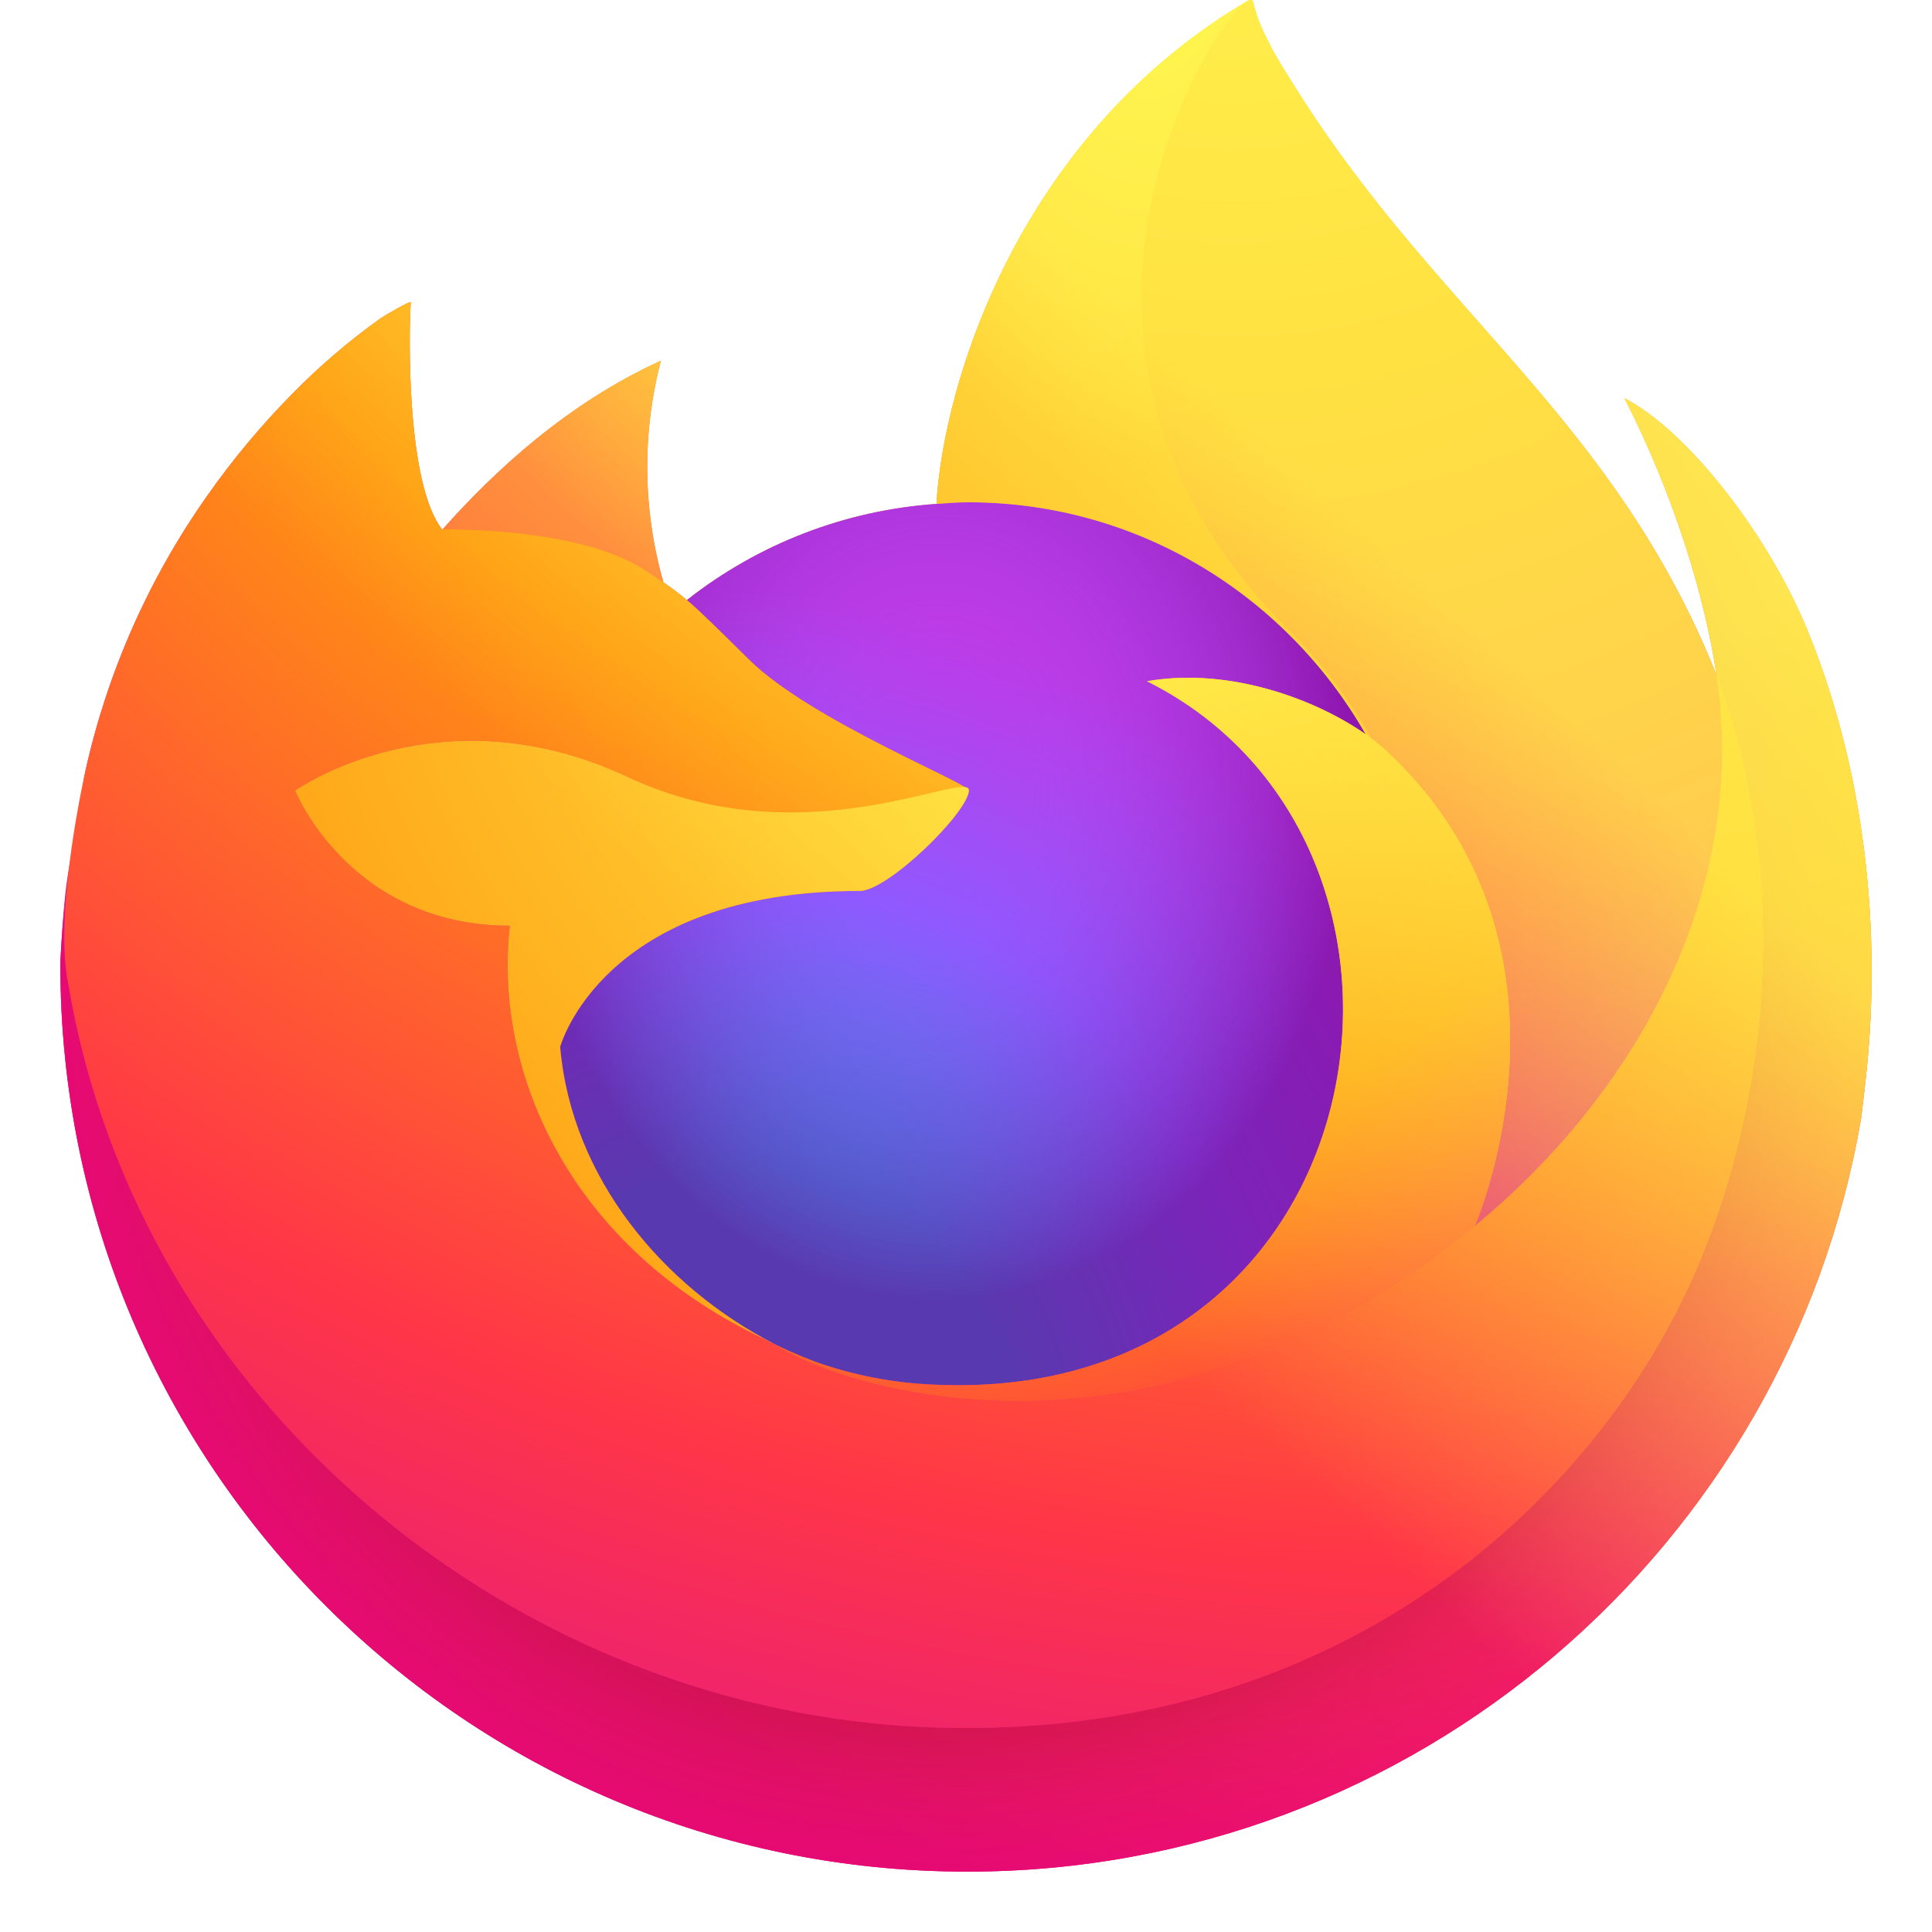
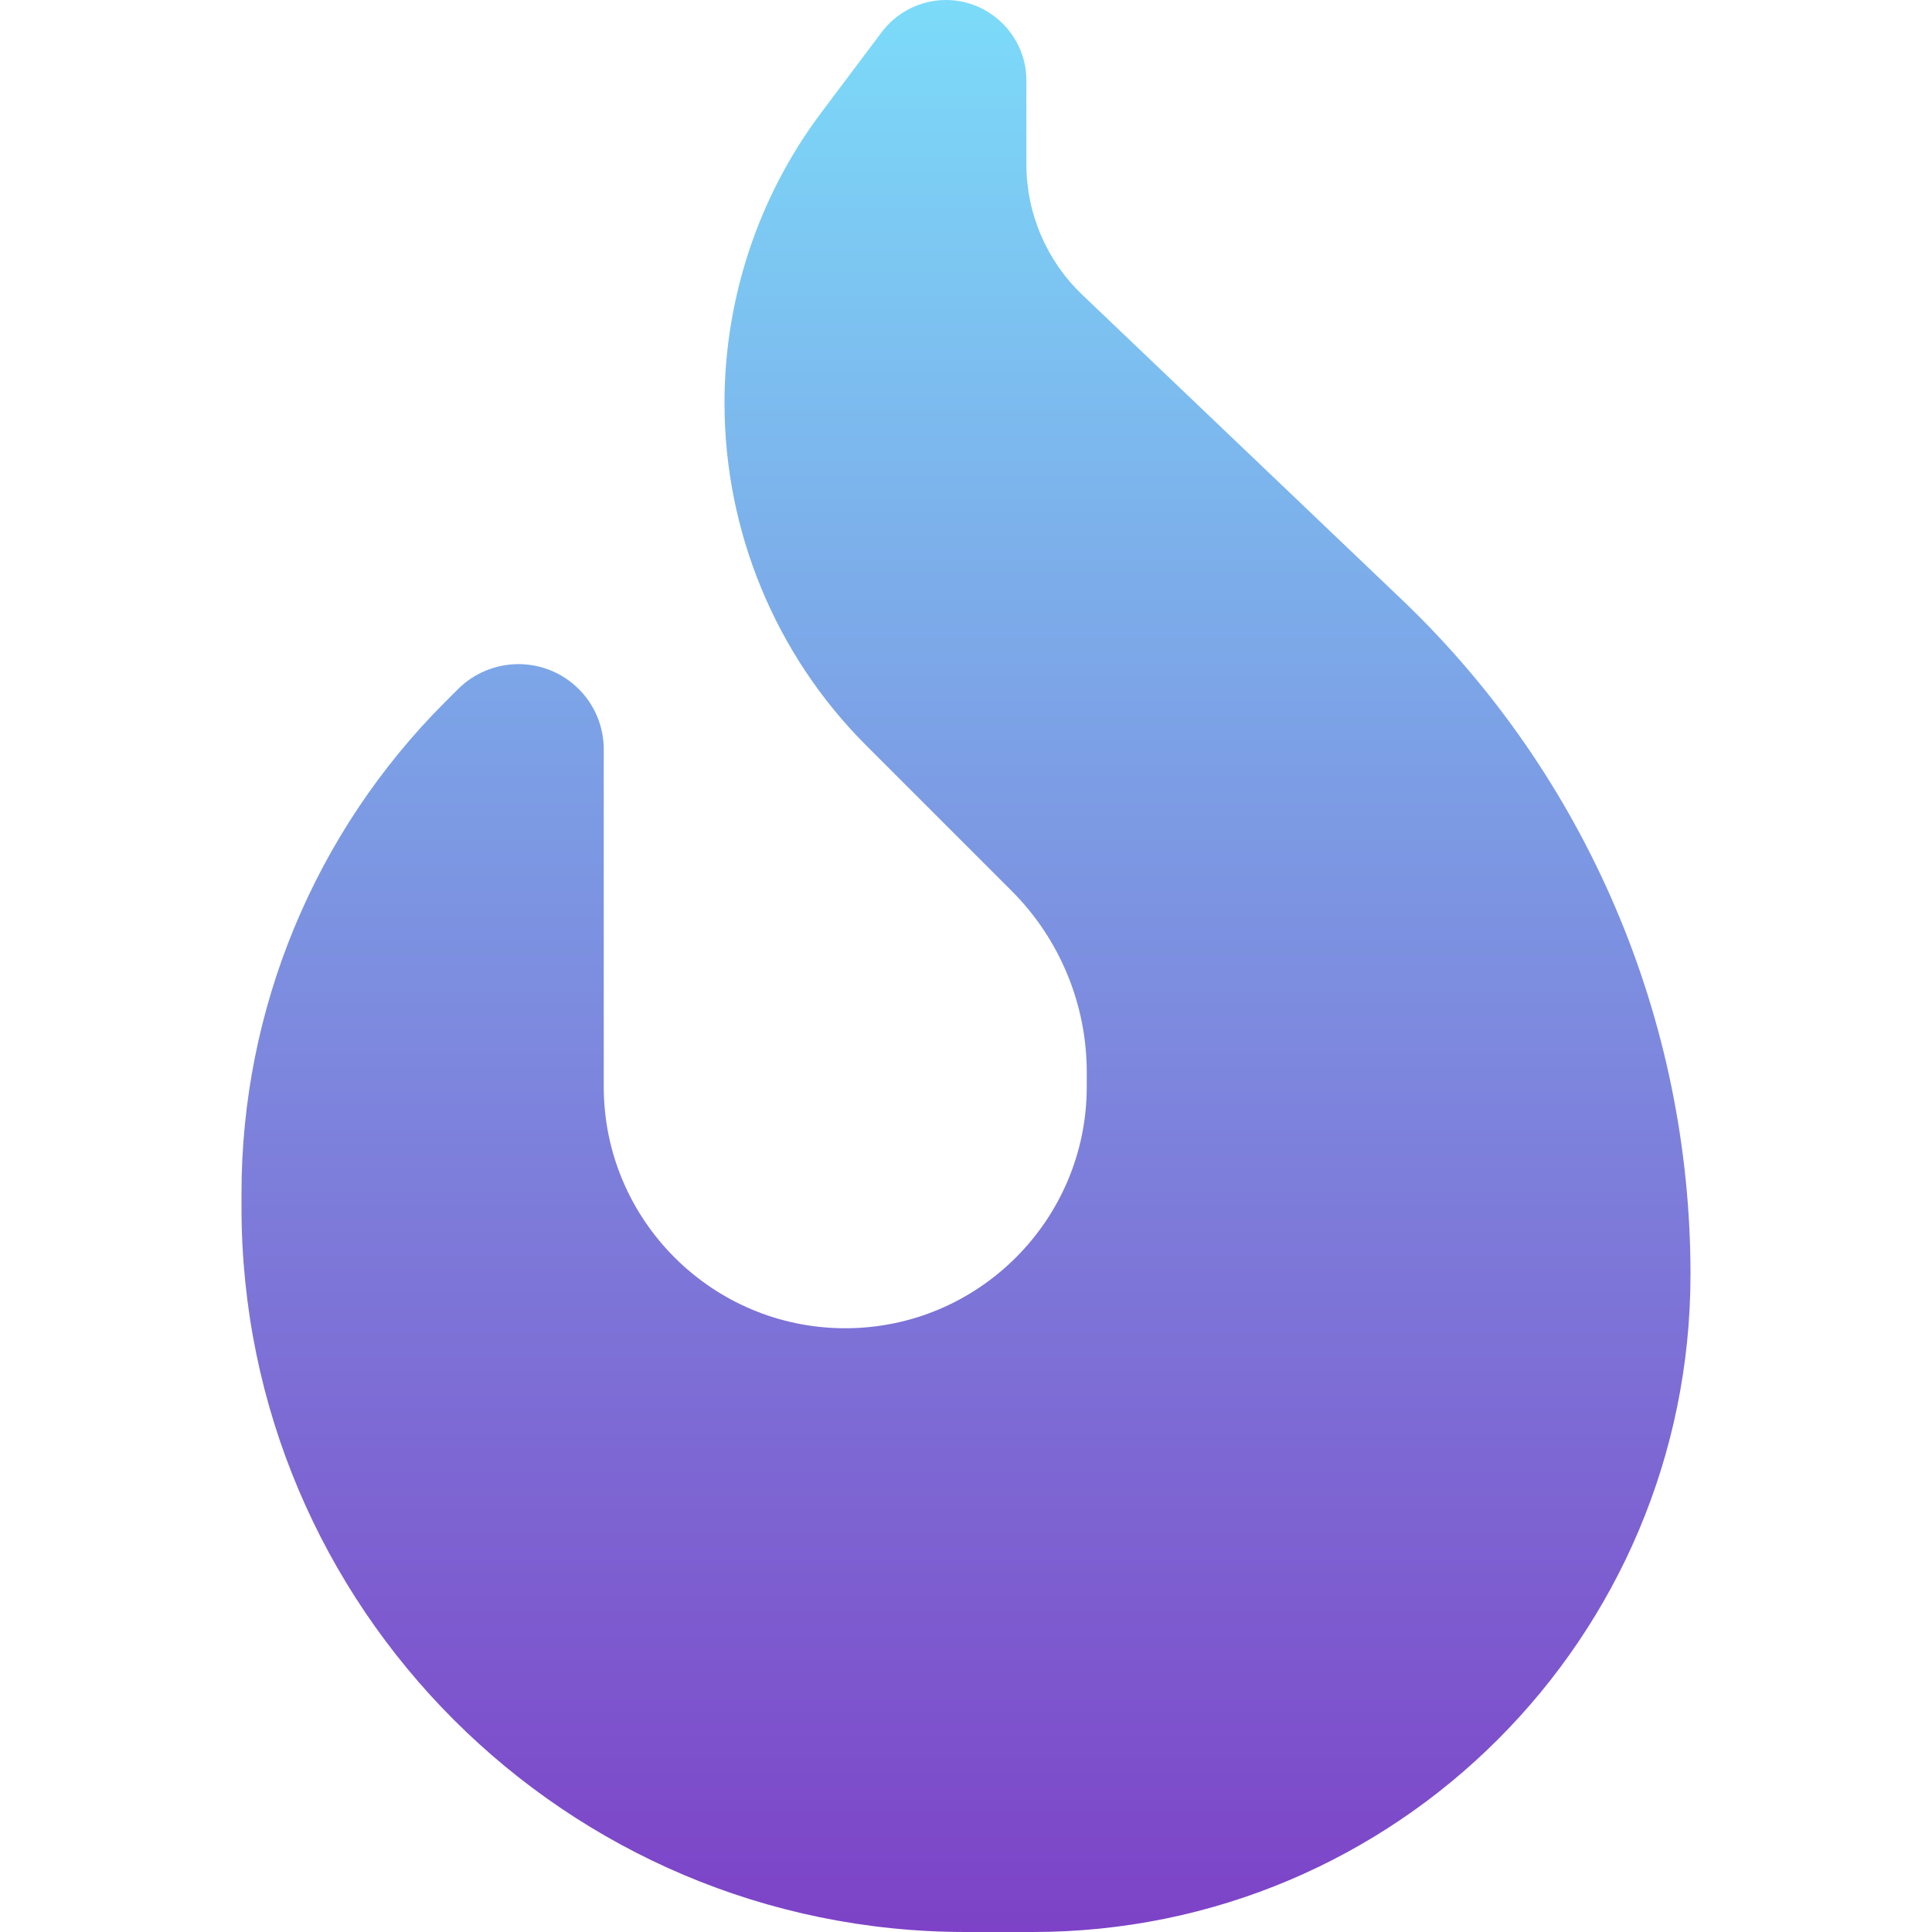
- <svg xmlns="http://www.w3.org/2000/svg" width="512" height="512">
+ <svg xmlns="http://www.w3.org/2000/svg" width="512" height="512" viewBox="0 0 512 512" fill="none">
+   <path d="M217.6 29.9L233.6 8.6C237.6 3.2 244 0 250.7 0C262.4 0 272 9.6 272 21.3V43.5C272 56.6 277.4 69.2 286.9 78.2L371.6 159C420.4 205.6 448 270.2 448 337.7C448 434 370 512 273.7 512H256C150 512 64 426 64 320V316.2C64 267.4 83.4 220.6 117.9 186.1L121.4 182.6C125.6 178.4 131.4 176 137.4 176C149.9 176 160 186.1 160 198.6V288C160 323.3 188.7 352 224 352C259.3 352 288 323.3 288 288V284.1C288 266.1 280.8 248.8 268.1 236.1L229.5 197.5C205.5 173.5 192 140.8 192 106.8C192 79.1 201 52 217.6 29.9Z" fill="url(#paint0_linear_0_1)" />
  <defs>
-     <radialGradient id="g" cx="210%" cy="-100%" r="290%">
-       <stop offset=".1" stop-color="#ffe226" />
-       <stop offset=".79" stop-color="#ff7139" />
-     </radialGradient>
-     <radialGradient id="c" cx="49%" cy="40%" r="128%" gradientTransform="matrix(.82 0 0 1 .088 0)">
-       <stop offset=".3" stop-color="#960e18" />
-       <stop offset=".35" stop-color="#b11927" stop-opacity=".74" />
-       <stop offset=".43" stop-color="#db293d" stop-opacity=".34" />
-       <stop offset=".5" stop-color="#f5334b" stop-opacity=".09" />
-       <stop offset=".53" stop-color="#ff3750" stop-opacity="0" />
-     </radialGradient>
-     <radialGradient id="d" cx="48%" cy="-12%" r="140%">
-       <stop offset=".13" stop-color="#fff44f" />
-       <stop offset=".53" stop-color="#ff980e" />
-     </radialGradient>
-     <radialGradient id="e" cx="22.76%" cy="110.11%" r="100%">
-       <stop offset=".35" stop-color="#3a8ee6" />
-       <stop offset=".67" stop-color="#9059ff" />
-       <stop offset="1" stop-color="#c139e6" />
-     </radialGradient>
-     <radialGradient id="f" cx="52%" cy="33%" r="59%" gradientTransform="scale(.9 1)">
-       <stop offset=".21" stop-color="#9059ff" stop-opacity="0" />
-       <stop offset=".97" stop-color="#6e008b" stop-opacity=".6" />
-     </radialGradient>
-     <radialGradient id="b" cx="87.4%" cy="-12.9%" r="128%" gradientTransform="matrix(.8 0 0 1 .178 .129)">
-       <stop offset=".13" stop-color="#ffbd4f" />
-       <stop offset=".28" stop-color="#ff980e" />
-       <stop offset=".47" stop-color="#ff3750" />
-       <stop offset=".78" stop-color="#eb0878" />
-       <stop offset=".86" stop-color="#e50080" />
-     </radialGradient>
-     <radialGradient id="h" cx="84%" cy="-41%" r="180%">
-       <stop offset=".11" stop-color="#fff44f" />
-       <stop offset=".46" stop-color="#ff980e" />
-       <stop offset=".72" stop-color="#ff3647" />
-       <stop offset=".9" stop-color="#e31587" />
-     </radialGradient>
-     <radialGradient id="i" cx="16.1%" cy="-18.6%" r="348.8%" gradientTransform="scale(1 .47) rotate(84 .279 -.297)">
-       <stop offset="0" stop-color="#fff44f" />
-       <stop offset=".3" stop-color="#ff980e" />
-       <stop offset=".57" stop-color="#ff3647" />
-       <stop offset=".74" stop-color="#e31587" />
-     </radialGradient>
-     <radialGradient id="j" cx="18.9%" cy="-42.5%" r="238.4%">
-       <stop offset=".14" stop-color="#fff44f" />
-       <stop offset=".48" stop-color="#ff980e" />
-       <stop offset=".66" stop-color="#ff3647" />
-       <stop offset=".9" stop-color="#e31587" />
-     </radialGradient>
-     <radialGradient id="k" cx="159.3%" cy="-44.72%" r="313.1%">
-       <stop offset=".09" stop-color="#fff44f" />
-       <stop offset=".63" stop-color="#ff980e" />
-     </radialGradient>
-     <linearGradient id="a" x1="87.25%" y1="15.5%" x2="9.4%" y2="93.1%">
-       <stop offset=".05" stop-color="#fff44f" />
-       <stop offset=".37" stop-color="#ff980e" />
-       <stop offset=".53" stop-color="#ff3647" />
-       <stop offset=".7" stop-color="#e31587" />
-     </linearGradient>
-     <linearGradient id="l" x1="80%" y1="14%" x2="18%" y2="84%">
-       <stop offset=".17" stop-color="#fff44f" stop-opacity=".8" />
-       <stop offset=".6" stop-color="#fff44f" stop-opacity="0" />
+     <linearGradient id="paint0_linear_0_1" x1="256" y1="0" x2="256" y2="512" gradientUnits="userSpaceOnUse">
+       <stop stop-color="#7CDBF9" />
+       <stop offset="1" stop-color="#7D42C7" />
    </linearGradient>
  </defs>
-   <path d="M478.711 166.353c-10.445-25.124-31.6-52.248-48.212-60.821 13.52 26.505 21.345 53.093 24.335 72.936 0 .039.015.136.047.4C427.706 111.135 381.627 83.823 344 24.355c-1.9-3.007-3.805-6.022-5.661-9.2a73.716 73.716 0 01-2.646-4.972A43.7 43.7 0 01332.1.677a.626.626 0 00-.546-.644.818.818 0 00-.451 0c-.034.012-.084.051-.12.065-.053.021-.12.069-.176.1.027-.036.083-.117.1-.136-60.37 35.356-80.85 100.761-82.732 133.484a120.249 120.249 0 00-66.142 25.488 71.355 71.355 0 00-6.225-4.7 111.338 111.338 0 01-.674-58.732c-24.688 11.241-43.89 29.01-57.85 44.7h-.111c-9.527-12.067-8.855-51.873-8.312-60.184-.114-.515-7.107 3.63-8.023 4.255a175.073 175.073 0 00-23.486 20.12 210.478 210.478 0 00-22.442 26.913c0 .012-.007.026-.011.038 0-.013.007-.026.011-.038a202.838 202.838 0 00-32.247 72.805c-.115.521-.212 1.061-.324 1.586-.452 2.116-2.08 12.7-2.365 15-.022.177-.032.347-.053.524a229.066 229.066 0 00-3.9 33.157c0 .41-.025.816-.025 1.227C16 388.418 123.6 496 256.324 496c118.865 0 217.56-86.288 236.882-199.63.407-3.076.733-6.168 1.092-9.271 4.777-41.21-.53-84.525-15.587-120.746zM201.716 354.447c1.124.537 2.18 1.124 3.334 1.639.048.033.114.07.163.1a126.191 126.191 0 01-3.497-1.739zm55.053-144.93zm198.131-30.59l-.032-.233c.012.085.027.174.04.259z" fill="url(#a)" />
-   <path d="M478.711 166.353c-10.445-25.124-31.6-52.248-48.212-60.821 13.52 26.505 21.345 53.093 24.335 72.936 0-.058.011.048.036.226.012.085.027.174.04.259 22.675 61.47 10.322 123.978-7.479 162.175-27.539 59.1-94.215 119.67-198.576 116.716C136.1 454.651 36.766 370.988 18.223 261.41c-3.379-17.28 0-26.054 1.7-40.084-2.071 10.816-2.86 13.94-3.9 33.157 0 .41-.025.816-.025 1.227C16 388.418 123.6 496 256.324 496c118.865 0 217.56-86.288 236.882-199.63.407-3.076.733-6.168 1.092-9.271 4.777-41.21-.53-84.525-15.587-120.746z" fill="url(#b)" />
-   <path d="M478.711 166.353c-10.445-25.124-31.6-52.248-48.212-60.821 13.52 26.505 21.345 53.093 24.335 72.936 0-.058.011.048.036.226.012.085.027.174.04.259 22.675 61.47 10.322 123.978-7.479 162.175-27.539 59.1-94.215 119.67-198.576 116.716C136.1 454.651 36.766 370.988 18.223 261.41c-3.379-17.28 0-26.054 1.7-40.084-2.071 10.816-2.86 13.94-3.9 33.157 0 .41-.025.816-.025 1.227C16 388.418 123.6 496 256.324 496c118.865 0 217.56-86.288 236.882-199.63.407-3.076.733-6.168 1.092-9.271 4.777-41.21-.53-84.525-15.587-120.746z" fill="url(#c)" />
-   <path d="M361.922 194.6c.524.368 1 .734 1.493 1.1a130.706 130.706 0 00-22.31-29.112C266.4 91.892 321.516 4.626 330.811.194c.027-.036.083-.117.1-.136-60.37 35.356-80.85 100.761-82.732 133.484 2.8-.194 5.592-.429 8.442-.429 45.051 0 84.289 24.77 105.301 61.487z" fill="url(#d)" />
-   <path d="M256.772 209.514c-.393 5.978-21.514 26.593-28.9 26.593-68.339 0-79.432 41.335-79.432 41.335 3.027 34.81 27.261 63.475 56.611 78.643 1.339.692 2.694 1.317 4.05 1.935a132.768 132.768 0 007.059 2.886 106.743 106.743 0 0031.271 6.031c119.78 5.618 142.986-143.194 56.545-186.408 22.137-3.85 45.115 5.053 57.947 14.067-21.012-36.714-60.25-61.484-105.3-61.484-2.85 0-5.641.235-8.442.429a120.249 120.249 0 00-66.142 25.488c3.664 3.1 7.8 7.244 16.514 15.828 16.302 16.067 58.13 32.705 58.219 34.657z" fill="url(#e)" />
-   <path d="M256.772 209.514c-.393 5.978-21.514 26.593-28.9 26.593-68.339 0-79.432 41.335-79.432 41.335 3.027 34.81 27.261 63.475 56.611 78.643 1.339.692 2.694 1.317 4.05 1.935a132.768 132.768 0 007.059 2.886 106.743 106.743 0 0031.271 6.031c119.78 5.618 142.986-143.194 56.545-186.408 22.137-3.85 45.115 5.053 57.947 14.067-21.012-36.714-60.25-61.484-105.3-61.484-2.85 0-5.641.235-8.442.429a120.249 120.249 0 00-66.142 25.488c3.664 3.1 7.8 7.244 16.514 15.828 16.302 16.067 58.13 32.705 58.219 34.657z" fill="url(#f)" />
-   <path d="M170.829 151.036a244.042 244.042 0 014.981 3.3 111.338 111.338 0 01-.674-58.732c-24.688 11.241-43.89 29.01-57.85 44.7 1.155-.033 36.014-.66 53.543 10.732z" fill="url(#g)" />
-   <path d="M18.223 261.41C36.766 370.988 136.1 454.651 248.855 457.844c104.361 2.954 171.037-57.62 198.576-116.716 17.8-38.2 30.154-100.7 7.479-162.175l-.008-.026-.032-.233c-.025-.178-.04-.284-.036-.226 0 .039.015.136.047.4 8.524 55.661-19.79 109.584-64.051 146.044l-.133.313c-86.245 70.223-168.774 42.368-185.484 30.966a144.108 144.108 0 01-3.5-1.743c-50.282-24.029-71.054-69.838-66.6-109.124-42.457 0-56.934-35.809-56.934-35.809s38.119-27.179 88.358-3.541c46.53 21.893 90.228 3.543 90.233 3.541-.089-1.952-41.917-18.59-58.223-34.656-8.713-8.584-12.85-12.723-16.514-15.828a71.355 71.355 0 00-6.225-4.7 282.929 282.929 0 00-4.981-3.3c-17.528-11.392-52.388-10.765-53.543-10.735h-.111c-9.527-12.067-8.855-51.873-8.312-60.184-.114-.515-7.107 3.63-8.023 4.255a175.073 175.073 0 00-23.486 20.12 210.478 210.478 0 00-22.442 26.919c0 .012-.007.026-.011.038 0-.013.007-.026.011-.038a202.838 202.838 0 00-32.247 72.805c-.115.521-8.65 37.842-4.44 57.199z" fill="url(#h)" />
-   <path d="M341.105 166.587a130.706 130.706 0 0122.31 29.112c1.323.994 2.559 1.985 3.608 2.952 54.482 50.2 25.936 121.2 23.807 126.26 44.261-36.46 72.575-90.383 64.051-146.044C427.706 111.135 381.627 83.823 344 24.355c-1.9-3.007-3.805-6.022-5.661-9.2a73.716 73.716 0 01-2.646-4.972A43.7 43.7 0 01332.1.677a.626.626 0 00-.546-.644.818.818 0 00-.451 0c-.034.012-.084.051-.12.065-.053.021-.12.069-.176.1-9.291 4.428-64.407 91.694 10.298 166.389z" fill="url(#i)" />
-   <path d="M367.023 198.651c-1.049-.967-2.285-1.958-3.608-2.952-.489-.368-.969-.734-1.493-1.1-12.832-9.014-35.81-17.917-57.947-14.067 86.441 43.214 63.235 192.026-56.545 186.408a106.743 106.743 0 01-31.271-6.031 134.51 134.51 0 01-7.059-2.886c-1.356-.618-2.711-1.243-4.05-1.935.048.033.114.07.163.1 16.71 11.4 99.239 39.257 185.484-30.966l.133-.313c2.129-5.054 30.675-76.057-23.807-126.258z" fill="url(#j)" />
-   <path d="M148.439 277.443s11.093-41.335 79.432-41.335c7.388 0 28.509-20.615 28.9-26.593s-43.7 18.352-90.233-3.541c-50.239-23.638-88.358 3.541-88.358 3.541s14.477 35.809 56.934 35.809c-4.453 39.286 16.319 85.1 66.6 109.124 1.124.537 2.18 1.124 3.334 1.639-29.348-15.169-53.582-43.834-56.609-78.644z" fill="url(#k)" />
-   <path d="M478.711 166.353c-10.445-25.124-31.6-52.248-48.212-60.821 13.52 26.505 21.345 53.093 24.335 72.936 0 .039.015.136.047.4C427.706 111.135 381.627 83.823 344 24.355c-1.9-3.007-3.805-6.022-5.661-9.2a73.716 73.716 0 01-2.646-4.972A43.7 43.7 0 01332.1.677a.626.626 0 00-.546-.644.818.818 0 00-.451 0c-.034.012-.084.051-.12.065-.053.021-.12.069-.176.1.027-.036.083-.117.1-.136-60.37 35.356-80.85 100.761-82.732 133.484 2.8-.194 5.592-.429 8.442-.429 45.053 0 84.291 24.77 105.3 61.484-12.832-9.014-35.81-17.917-57.947-14.067 86.441 43.214 63.235 192.026-56.545 186.408a106.743 106.743 0 01-31.271-6.031 134.51 134.51 0 01-7.059-2.886c-1.356-.618-2.711-1.243-4.05-1.935.048.033.114.07.163.1a144.108 144.108 0 01-3.5-1.743c1.124.537 2.18 1.124 3.334 1.639-29.35-15.168-53.584-43.833-56.611-78.643 0 0 11.093-41.335 79.432-41.335 7.388 0 28.509-20.615 28.9-26.593-.089-1.952-41.917-18.59-58.223-34.656-8.713-8.584-12.85-12.723-16.514-15.828a71.355 71.355 0 00-6.225-4.7 111.338 111.338 0 01-.674-58.732c-24.688 11.241-43.89 29.01-57.85 44.7h-.111c-9.527-12.067-8.855-51.873-8.312-60.184-.114-.515-7.107 3.63-8.023 4.255a175.073 175.073 0 00-23.486 20.12 210.478 210.478 0 00-22.435 26.916c0 .012-.007.026-.011.038 0-.013.007-.026.011-.038a202.838 202.838 0 00-32.247 72.805c-.115.521-.212 1.061-.324 1.586-.452 2.116-2.486 12.853-2.77 15.156-.022.177.021-.176 0 0a279.565 279.565 0 00-3.544 33.53c0 .41-.025.816-.025 1.227C16 388.418 123.6 496 256.324 496c118.865 0 217.56-86.288 236.882-199.63.407-3.076.733-6.168 1.092-9.271 4.777-41.21-.53-84.525-15.587-120.746zm-23.841 12.341c.012.085.027.174.04.259l-.008-.026-.032-.233z" fill="url(#l)" />
</svg>
